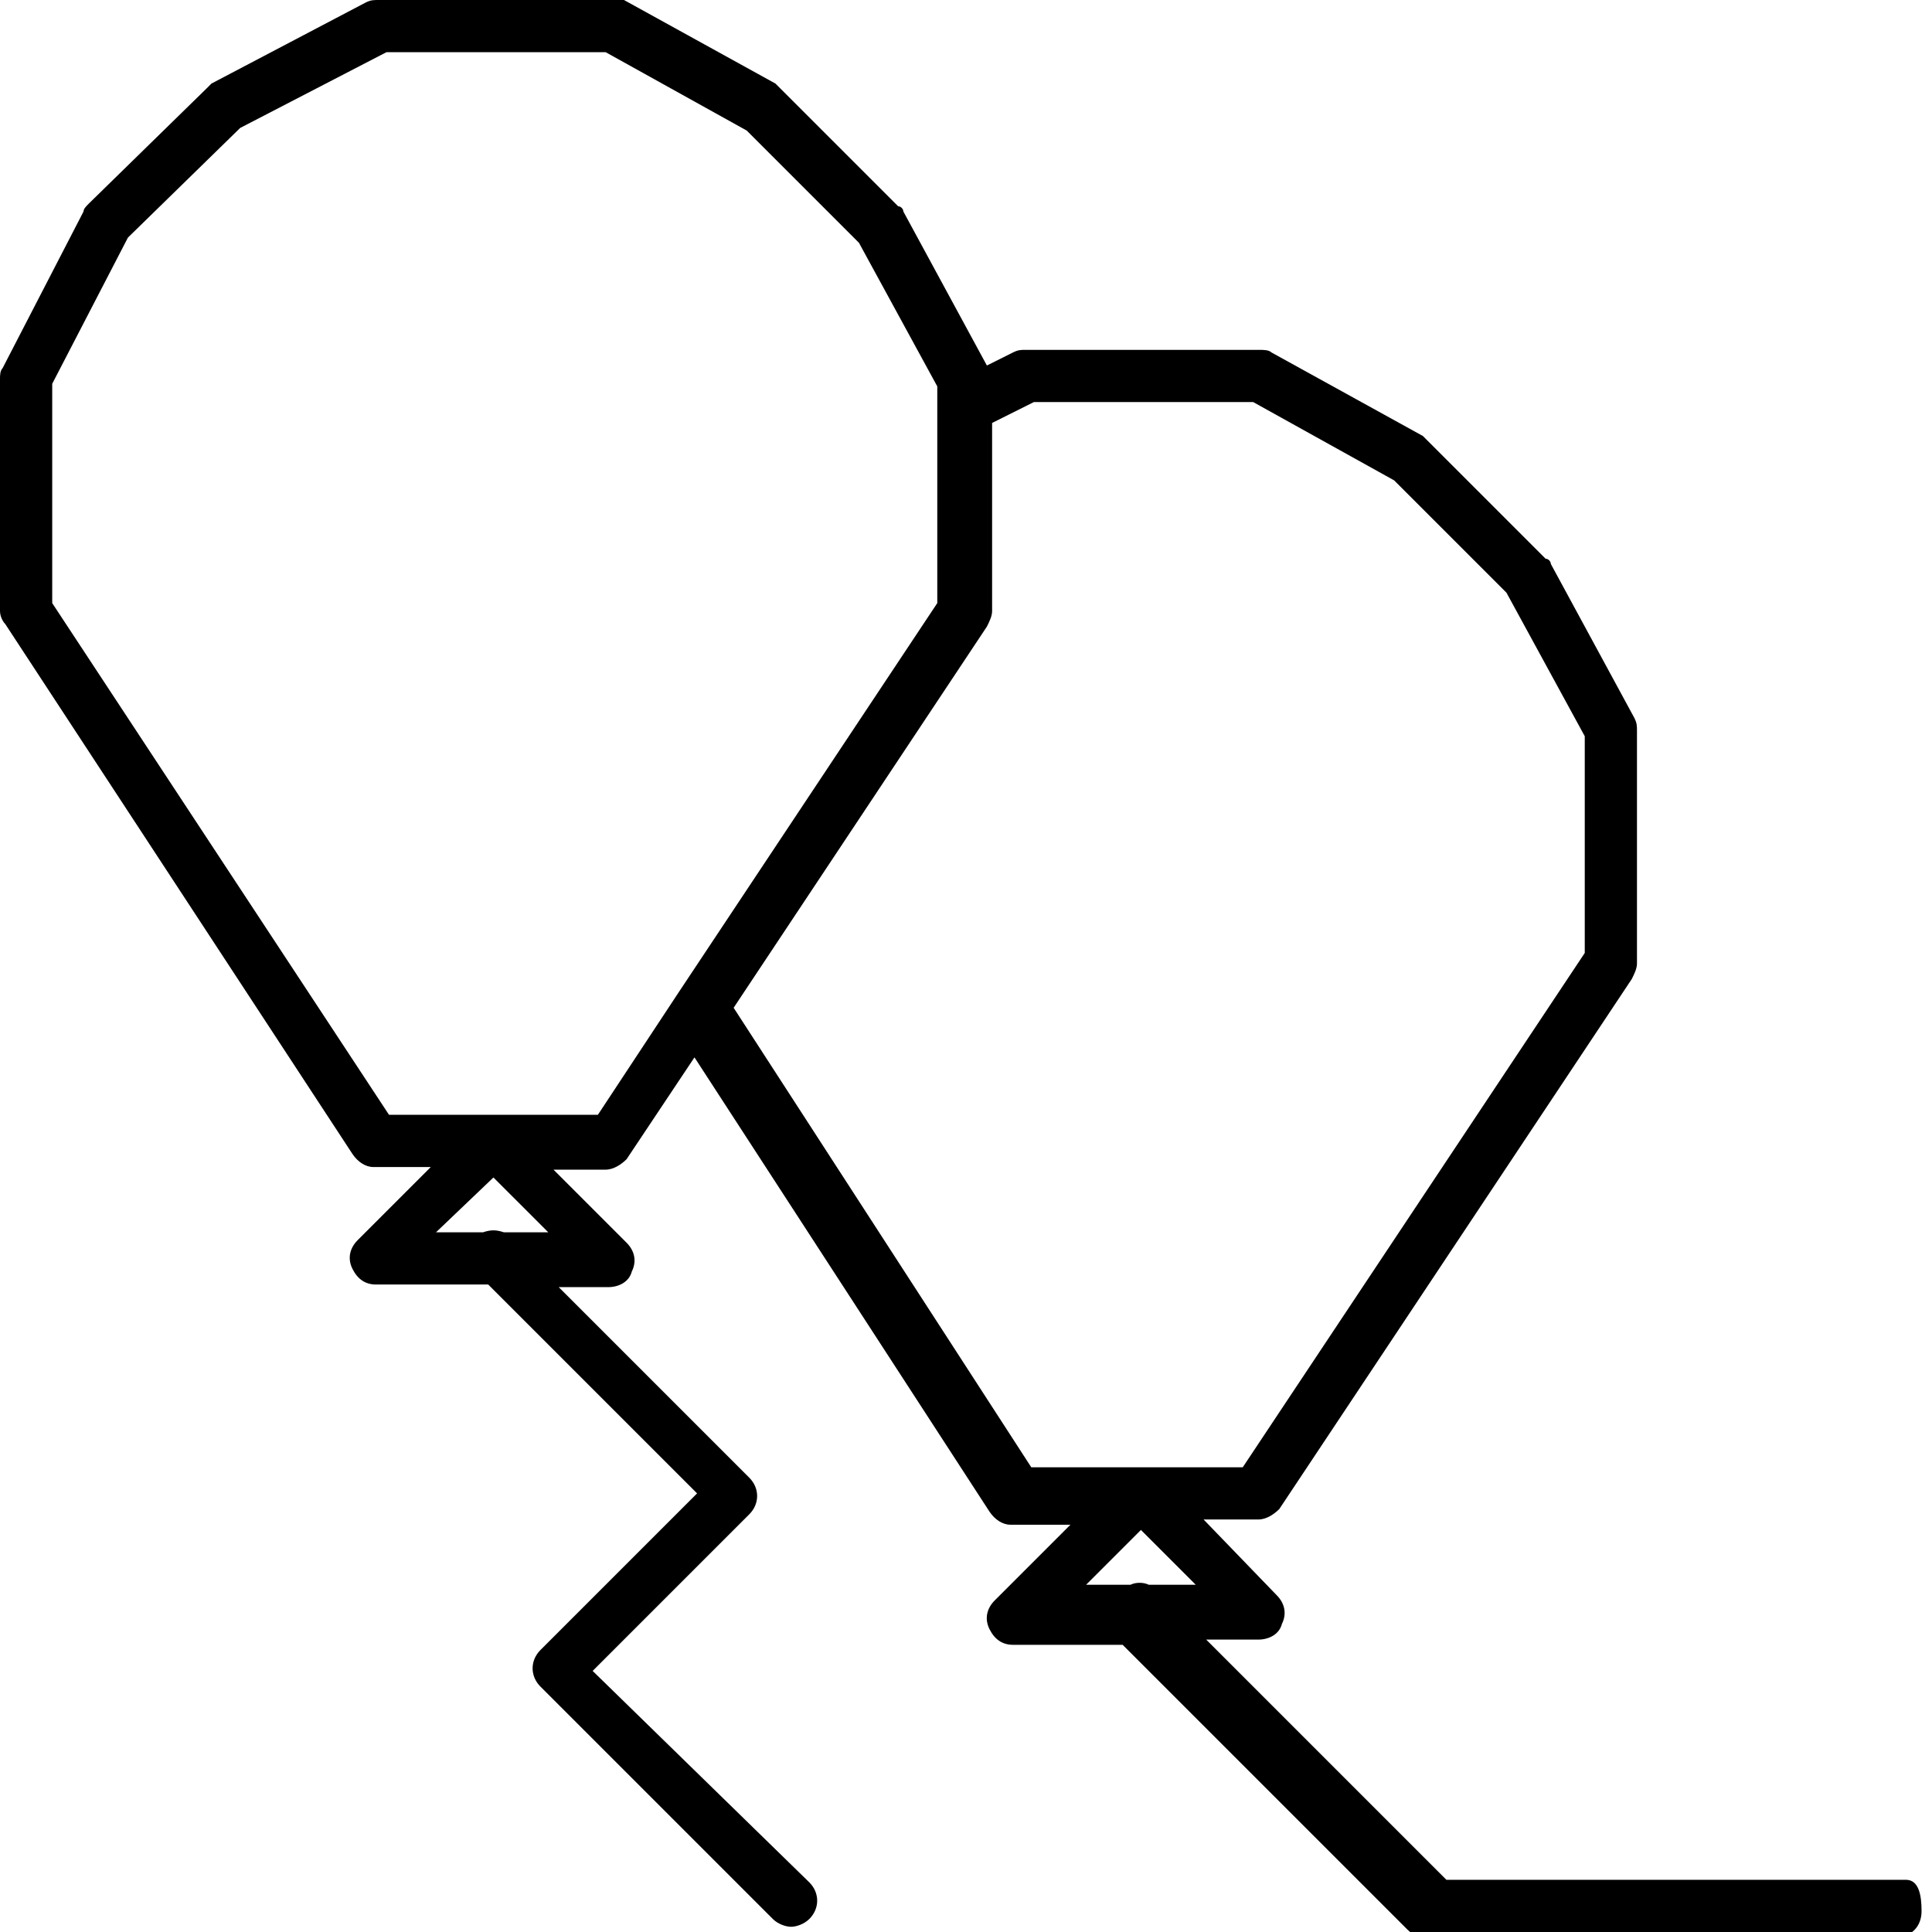
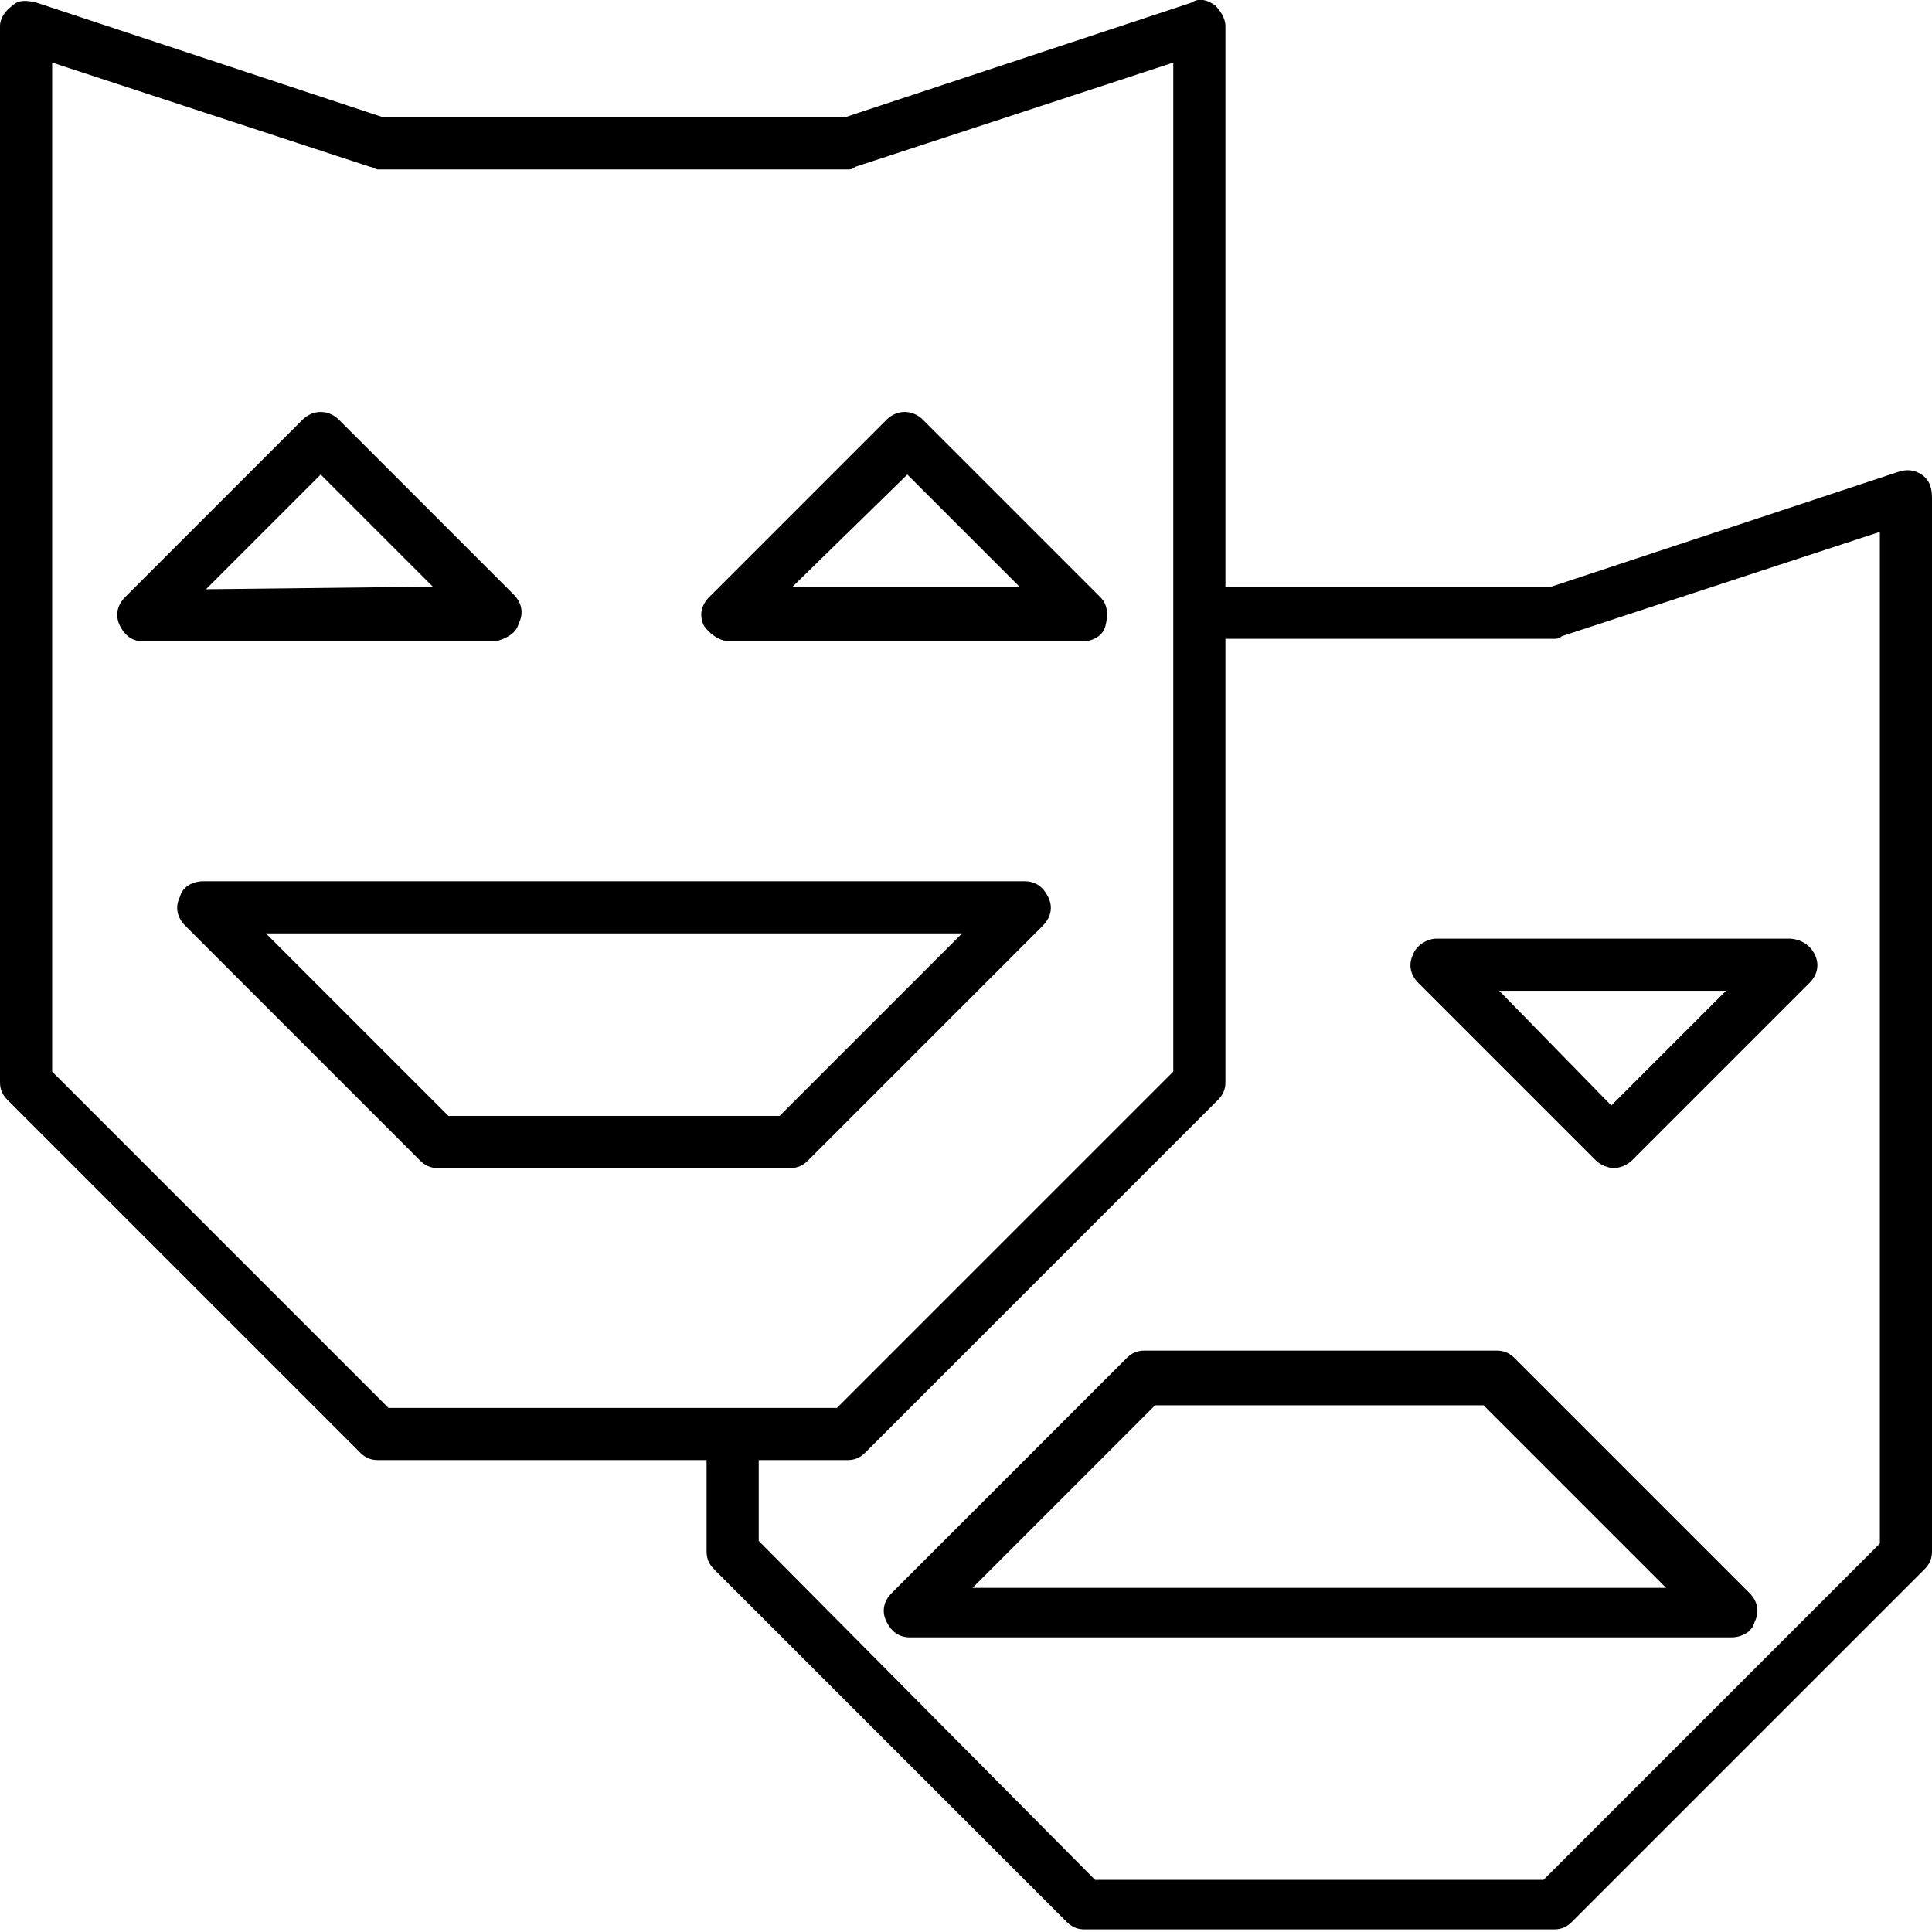
- <svg xmlns="http://www.w3.org/2000/svg" version="1.1" x="0px" y="0px" viewBox="0 0 74 74" style="enable-background:new 0 0 74 74;" xml:space="preserve">
+ <svg xmlns="http://www.w3.org/2000/svg" version="1.1" x="0px" y="0px" viewBox="0 0 74.1 74.1" style="enable-background:new 0 0 74.1 74.1;" xml:space="preserve">
  <style type="text/css">
	.st0{display:none;}
	.st1{display:inline;opacity:0.3;}
	.st2{fill:none;stroke:#BCBEC0;stroke-width:0.25;stroke-linecap:round;stroke-linejoin:round;stroke-miterlimit:10;}
	.st3{display:inline;fill:none;stroke:#000000;stroke-width:2;stroke-linecap:round;stroke-linejoin:round;stroke-miterlimit:10;}
	.st4{fill:none;stroke:#000000;stroke-width:2;stroke-linecap:round;stroke-linejoin:round;stroke-miterlimit:10;}
</style>
  <g id="Grid" class="st0">
    <g class="st1">
      <rect x="1" y="1" class="st2" width="72" height="72" />
      <rect x="10" y="10" class="st2" width="54" height="54" />
      <rect x="19" y="19" class="st2" width="36" height="36" />
      <rect x="28" y="28" class="st2" width="18" height="18" />
-       <rect x="30.2" y="30.3" class="st2" width="13.5" height="13.5" />
-       <rect x="30.2" y="30.3" class="st2" width="13.5" height="13.5" />
+       <rect x="30.3" y="30.3" class="st2" width="13.5" height="13.5" />
+       <rect x="30.3" y="30.3" class="st2" width="13.5" height="13.5" />
      <rect x="32.5" y="32.5" class="st2" width="9" height="9" />
-       <rect x="34.7" y="34.7" class="st2" width="4.5" height="4.5" />
+       <rect x="34.8" y="34.7" class="st2" width="4.5" height="4.5" />
      <rect x="25.7" y="25.7" class="st2" width="22.5" height="22.5" />
      <rect x="23.5" y="23.5" class="st2" width="27" height="27" />
      <rect x="21.2" y="21.2" class="st2" width="31.5" height="31.5" />
      <rect x="16.8" y="16.8" class="st2" width="40.4" height="40.4" />
-       <rect x="14.4" y="14.4" class="st2" width="45.1" height="45.1" />
-       <rect x="12.2" y="12.2" class="st2" width="49.5" height="49.5" />
+       <rect x="14.5" y="14.5" class="st2" width="45.1" height="45.1" />
+       <rect x="12.3" y="12.2" class="st2" width="49.5" height="49.5" />
      <rect x="7.7" y="7.7" class="st2" width="58.6" height="58.6" />
-       <rect x="5.4" y="5.5" class="st2" width="63.1" height="63.1" />
+       <rect x="5.5" y="5.5" class="st2" width="63.1" height="63.1" />
      <rect x="3.2" y="3.2" class="st2" width="67.5" height="67.5" />
      <line class="st2" x1="1" y1="10" x2="10" y2="1" />
      <line class="st2" x1="64" y1="73" x2="73" y2="64" />
      <line class="st2" x1="19" y1="1" x2="1" y2="19" />
      <line class="st2" x1="73" y1="55" x2="55" y2="73" />
      <line class="st2" x1="1" y1="28" x2="28" y2="1" />
      <line class="st2" x1="46" y1="73" x2="73" y2="46" />
      <line class="st2" x1="1" y1="37" x2="37" y2="1" />
      <line class="st2" x1="37" y1="73" x2="73" y2="37" />
      <line class="st2" x1="1" y1="46" x2="46" y2="1" />
      <line class="st2" x1="28" y1="73" x2="73" y2="28" />
      <line class="st2" x1="1" y1="55" x2="55" y2="1" />
      <line class="st2" x1="19" y1="73" x2="73" y2="19" />
      <line class="st2" x1="1" y1="64" x2="64" y2="1" />
      <line class="st2" x1="10" y1="73" x2="73" y2="10" />
      <line class="st2" x1="1" y1="73" x2="73" y2="1" />
      <rect x="1" y="1" class="st2" width="72" height="72" />
      <line class="st2" x1="64" y1="1" x2="73" y2="10" />
      <line class="st2" x1="1" y1="64" x2="10" y2="73" />
      <line class="st2" x1="73" y1="19" x2="55" y2="1" />
      <line class="st2" x1="19" y1="73" x2="1" y2="55" />
-       <line class="st2" x1="45.9" y1="1" x2="73" y2="28" />
-       <line class="st2" x1="0.9" y1="46" x2="28" y2="73" />
+       <line class="st2" x1="46" y1="1" x2="73" y2="28" />
+       <line class="st2" x1="1" y1="46" x2="28" y2="73" />
      <line class="st2" x1="37" y1="1" x2="73" y2="37" />
      <line class="st2" x1="1" y1="37" x2="37" y2="73" />
      <line class="st2" x1="28" y1="1" x2="73" y2="46" />
      <line class="st2" x1="1" y1="28" x2="46" y2="73" />
      <line class="st2" x1="19" y1="1" x2="73" y2="55" />
-       <line class="st2" x1="1" y1="19" x2="55" y2="73" />
+       <line class="st2" x1="1" y1="19" x2="55.1" y2="73" />
      <line class="st2" x1="10" y1="1" x2="73" y2="64" />
      <line class="st2" x1="64" y1="73" x2="1" y2="10" />
      <line class="st2" x1="1" y1="1" x2="73" y2="73" />
      <line class="st2" x1="1" y1="5.5" x2="5.5" y2="1" />
      <line class="st2" x1="59.5" y1="73" x2="73" y2="59.5" />
      <line class="st2" x1="14.5" y1="1" x2="1" y2="14.5" />
      <line class="st2" x1="73" y1="50.5" x2="50.5" y2="73" />
      <line class="st2" x1="1" y1="23.5" x2="23.5" y2="1" />
      <line class="st2" x1="41.5" y1="73" x2="73" y2="41.5" />
      <line class="st2" x1="1" y1="32.5" x2="32.5" y2="1" />
-       <line class="st2" x1="32.5" y1="73" x2="73" y2="32.5" />
+       <line class="st2" x1="32.6" y1="73" x2="73" y2="32.5" />
      <line class="st2" x1="1" y1="41.5" x2="41.5" y2="1" />
      <line class="st2" x1="23.5" y1="73" x2="73" y2="23.5" />
      <line class="st2" x1="1" y1="50.5" x2="50.5" y2="1" />
-       <line class="st2" x1="14.4" y1="73" x2="73" y2="14.5" />
+       <line class="st2" x1="14.5" y1="73" x2="73" y2="14.5" />
      <line class="st2" x1="1" y1="59.5" x2="59.5" y2="1" />
      <polyline class="st2" points="73,5.5 5.5,73 1,68.5 68.5,1   " />
      <line class="st2" x1="68.5" y1="1" x2="73" y2="5.5" />
      <line class="st2" x1="1" y1="59.5" x2="14.5" y2="73" />
-       <line class="st2" x1="73" y1="14.5" x2="59.5" y2="1" />
+       <line class="st2" x1="73" y1="14.5" x2="59.6" y2="1" />
      <line class="st2" x1="23.5" y1="73" x2="1" y2="50.5" />
      <line class="st2" x1="50.5" y1="1" x2="73" y2="23.5" />
-       <line class="st2" x1="0.9" y1="41.5" x2="32.5" y2="73" />
+       <line class="st2" x1="1" y1="41.5" x2="32.5" y2="73" />
      <line class="st2" x1="41.5" y1="1.1" x2="73" y2="32.5" />
      <line class="st2" x1="1" y1="32.5" x2="41.5" y2="73" />
      <line class="st2" x1="32.5" y1="1.1" x2="73" y2="41.5" />
      <line class="st2" x1="1" y1="23.5" x2="50.5" y2="73" />
      <line class="st2" x1="23.5" y1="1.1" x2="73" y2="50.5" />
      <line class="st2" x1="1" y1="14.5" x2="59.5" y2="73" />
      <line class="st2" x1="14.5" y1="1" x2="73" y2="59.5" />
      <polyline class="st2" points="1,5.5 68.5,73 73,68.5 5.5,1   " />
    </g>
  </g>
  <g id="Design">
-     <path d="M73,72l-17.6,0l-9.2-9.2h2c0.4,0,0.8-0.2,0.9-0.6c0.2-0.4,0.1-0.8-0.2-1.1l-2.8-2.9l2.1,0c0.3,0,0.6-0.2,0.8-0.4l13.5-20.3   c0.1-0.2,0.2-0.4,0.2-0.6V28c0-0.2,0-0.3-0.1-0.5l-3.2-5.9c0-0.1-0.1-0.2-0.2-0.2l-4.5-4.5c-0.1-0.1-0.1-0.1-0.2-0.2l-5.8-3.2   c-0.1-0.1-0.3-0.1-0.5-0.1l-8.9,0c-0.2,0-0.3,0-0.5,0.1l-1,0.5c0,0,0,0,0,0l-3.2-5.9c0-0.1-0.1-0.2-0.2-0.2l-4.5-4.5   c-0.1-0.1-0.1-0.1-0.2-0.2l-5.8-3.2C23.8,0,23.6,0,23.4,0l-8.9,0c-0.2,0-0.3,0-0.5,0.1L8.1,3.2C8.1,3.2,8,3.3,7.9,3.4L3.4,7.8   C3.3,7.9,3.2,8,3.2,8.1l-3.1,6C0,14.2,0,14.4,0,14.5v8.9c0,0.2,0.1,0.4,0.2,0.5l13.3,20.3c0.2,0.3,0.5,0.5,0.8,0.5l2.2,0l-2.8,2.8   c-0.3,0.3-0.4,0.7-0.2,1.1c0.2,0.4,0.5,0.6,0.9,0.6h4.3l8,8l-6,6c-0.4,0.4-0.4,1,0,1.4l8.9,8.9c0.2,0.2,0.5,0.3,0.7,0.3   s0.5-0.1,0.7-0.3c0.4-0.4,0.4-1,0-1.4L22.7,64l6-6c0.4-0.4,0.4-1,0-1.4l-7.3-7.3h1.9c0.4,0,0.8-0.2,0.9-0.6   c0.2-0.4,0.1-0.8-0.2-1.1l-2.8-2.8l2,0h0c0.3,0,0.6-0.2,0.8-0.4l2.6-3.9l11.3,17.4c0.2,0.3,0.5,0.5,0.8,0.5l2.3,0l-2.9,2.9   c-0.3,0.3-0.4,0.7-0.2,1.1c0.2,0.4,0.5,0.6,0.9,0.6h4.2l10.9,10.9c0.2,0.2,0.4,0.3,0.7,0.3l18,0h0c0.6,0,1-0.4,1-1S73.5,72,73,72z    M18.9,45.1l2.1,2.1h-1.7c-0.3-0.1-0.5-0.1-0.8,0h-1.8L18.9,45.1z M22.9,42.7l-3.7,0c-0.1,0-0.1,0-0.2,0c-0.1,0-0.2,0-0.2,0l-3.9,0   L2,23.1v-8.4l2.9-5.6l4.3-4.2L14.8,2l8.4,0l5.4,3l4.3,4.3l3,5.5v8.3L26,38c0,0,0,0,0,0L22.9,42.7z M28.1,38.6L37.8,24   c0.1-0.2,0.2-0.4,0.2-0.6v-7.2l1.6-0.8l8.4,0l5.4,3l4.3,4.3l3,5.5v8.3L47.6,56.2l-8.1,0L28.1,38.6z M43.7,58.6l2.1,2.1h-1.8   c-0.2-0.1-0.5-0.1-0.7,0h-1.7L43.7,58.6z" />
+     <g>
+       <path d="M40.2,34.4c-0.2-0.4-0.5-0.6-0.9-0.6l-31.5,0c-0.4,0-0.8,0.2-0.9,0.6c-0.2,0.4-0.1,0.8,0.2,1.1l9,9    c0.2,0.2,0.4,0.3,0.7,0.3h13.5c0.3,0,0.5-0.1,0.7-0.3l9-9C40.3,35.2,40.4,34.8,40.2,34.4z M29.9,42.8H17.2l-7-7l26.7,0L29.9,42.8z    " />
+       <path d="M19.9,23.9c0.2-0.4,0.1-0.8-0.2-1.1L13,16.1c-0.4-0.4-1-0.4-1.4,0l-6.8,6.8c-0.3,0.3-0.4,0.7-0.2,1.1    c0.2,0.4,0.5,0.6,0.9,0.6c0,0,0,0,0,0l13.5,0C19.4,24.5,19.8,24.3,19.9,23.9z M7.9,22.6l4.4-4.4l4.3,4.3L7.9,22.6z" />
+       <path d="M28,24.6C28,24.6,28,24.6,28,24.6l13.5,0c0.4,0,0.8-0.2,0.9-0.6s0.1-0.8-0.2-1.1l-6.8-6.8c-0.4-0.4-1-0.4-1.4,0l-6.8,6.8    c-0.3,0.3-0.4,0.7-0.2,1.1C27.2,24.3,27.6,24.6,28,24.6z M34.8,18.2l4.3,4.3l-8.7,0L34.8,18.2z" />
+       <path d="M73.7,18.2c-0.3-0.2-0.6-0.2-0.9-0.1l-13.3,4.4l-12.5,0V1c0-0.3-0.2-0.6-0.4-0.8C46.3,0,46-0.1,45.7,0.1L32.4,4.5l-17.7,0    L1.4,0.1C1,0,0.7,0,0.5,0.2C0.2,0.4,0,0.7,0,1l0,40.5c0,0.3,0.1,0.5,0.3,0.7l13.5,13.5c0.2,0.2,0.4,0.3,0.7,0.3h12.6l0,3.5    c0,0.3,0.1,0.5,0.3,0.7l13.5,13.5c0.2,0.2,0.4,0.3,0.7,0.3h18c0.3,0,0.5-0.1,0.7-0.3l13.5-13.5c0.2-0.2,0.3-0.4,0.3-0.7V19.1    C74.1,18.7,74,18.4,73.7,18.2z M2,41.1L2,2.4l12.2,4c0.1,0,0.2,0.1,0.3,0.1l18,0c0.1,0,0.2,0,0.3-0.1l12.2-4v38.7L32.1,54H14.9    L2,41.1z M72.1,59.2L59.2,72.1H42L29.1,59.1l0-3.1h3.4c0.3,0,0.5-0.1,0.7-0.3l13.5-13.5c0.2-0.2,0.3-0.4,0.3-0.7v-17l12.6,0    c0.1,0,0.2,0,0.3-0.1l12.2-4V59.2z" />
+       <path d="M58.1,52.1c-0.2-0.2-0.4-0.3-0.7-0.3H43.9c-0.3,0-0.5,0.1-0.7,0.3l-9,9c-0.3,0.3-0.4,0.7-0.2,1.1c0.2,0.4,0.5,0.6,0.9,0.6    l31.5,0c0.4,0,0.8-0.2,0.9-0.6c0.2-0.4,0.1-0.8-0.2-1.1L58.1,52.1z M37.3,60.9l7-7h12.6l7,7L37.3,60.9z" />
+       <path d="M54.2,36.6c-0.2,0.4-0.1,0.8,0.2,1.1l6.8,6.8c0.2,0.2,0.5,0.3,0.7,0.3s0.5-0.1,0.7-0.3l6.8-6.8c0.3-0.3,0.4-0.7,0.2-1.1    C69.4,36.2,69,36,68.6,36l-13.5,0C54.7,36,54.3,36.3,54.2,36.6z M66.2,38l-4.4,4.4L57.5,38L66.2,38z" />
+     </g>
  </g>
</svg>
